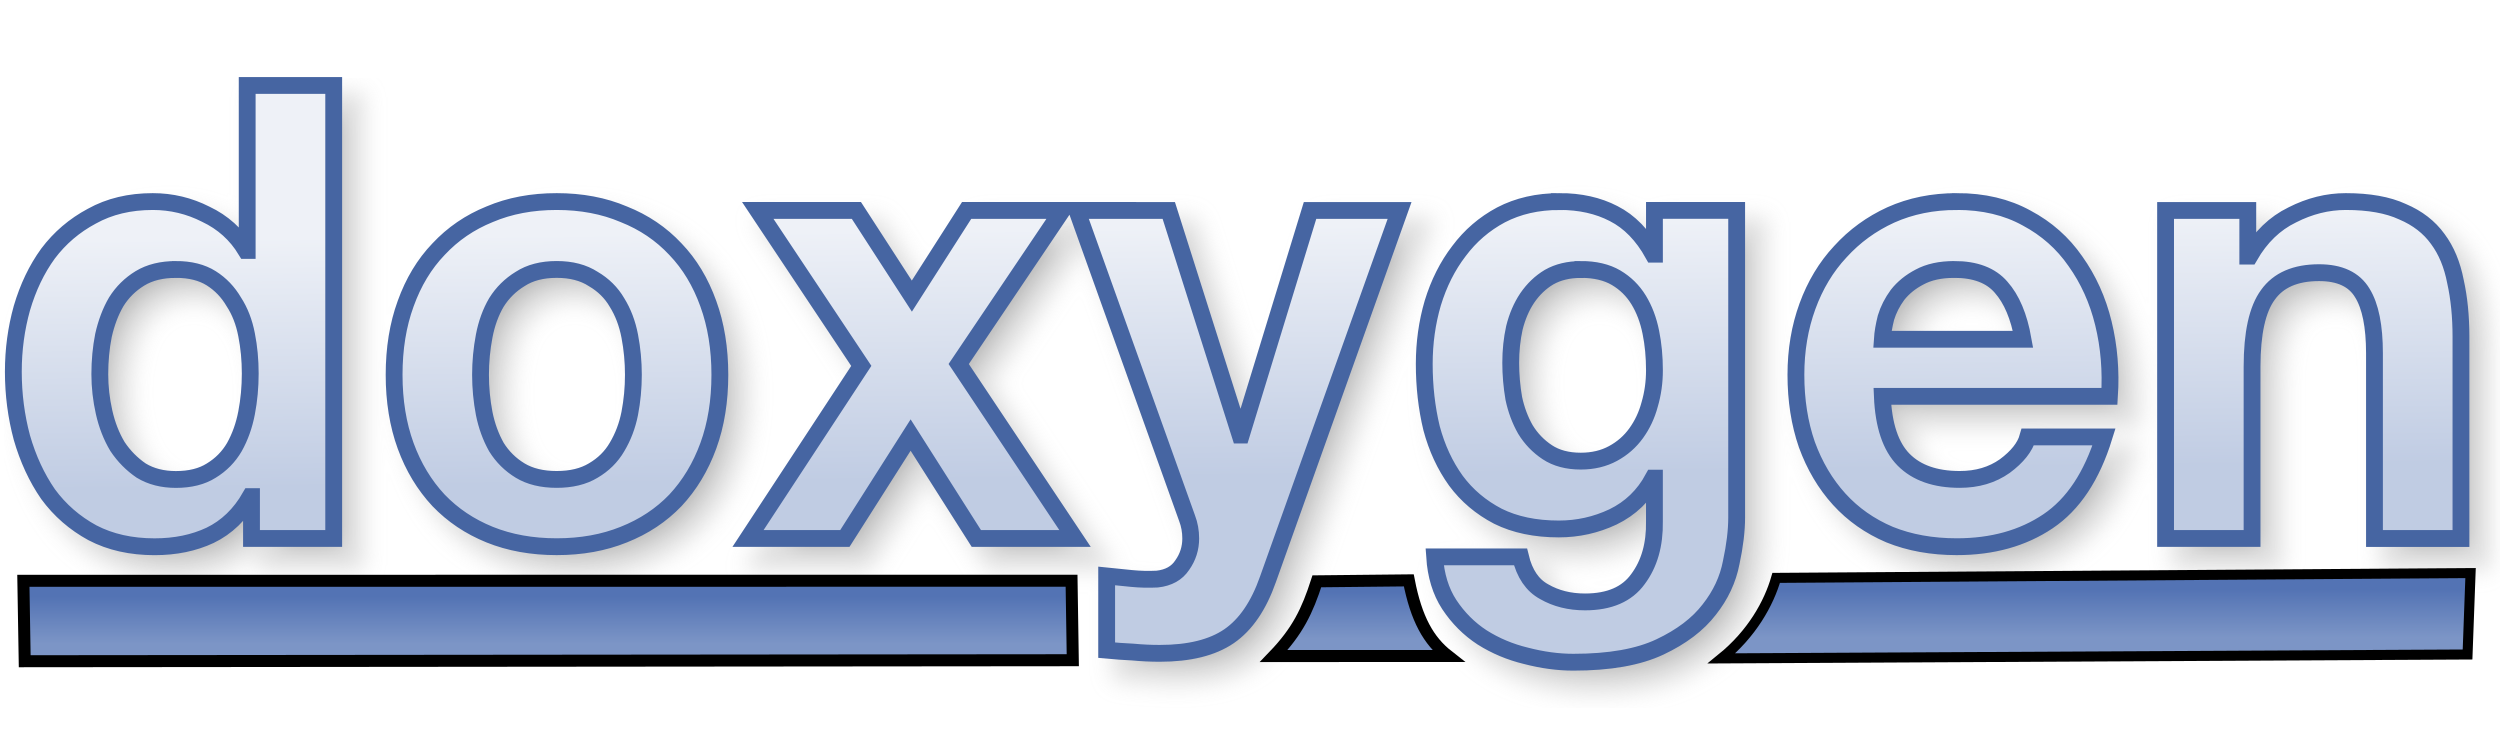
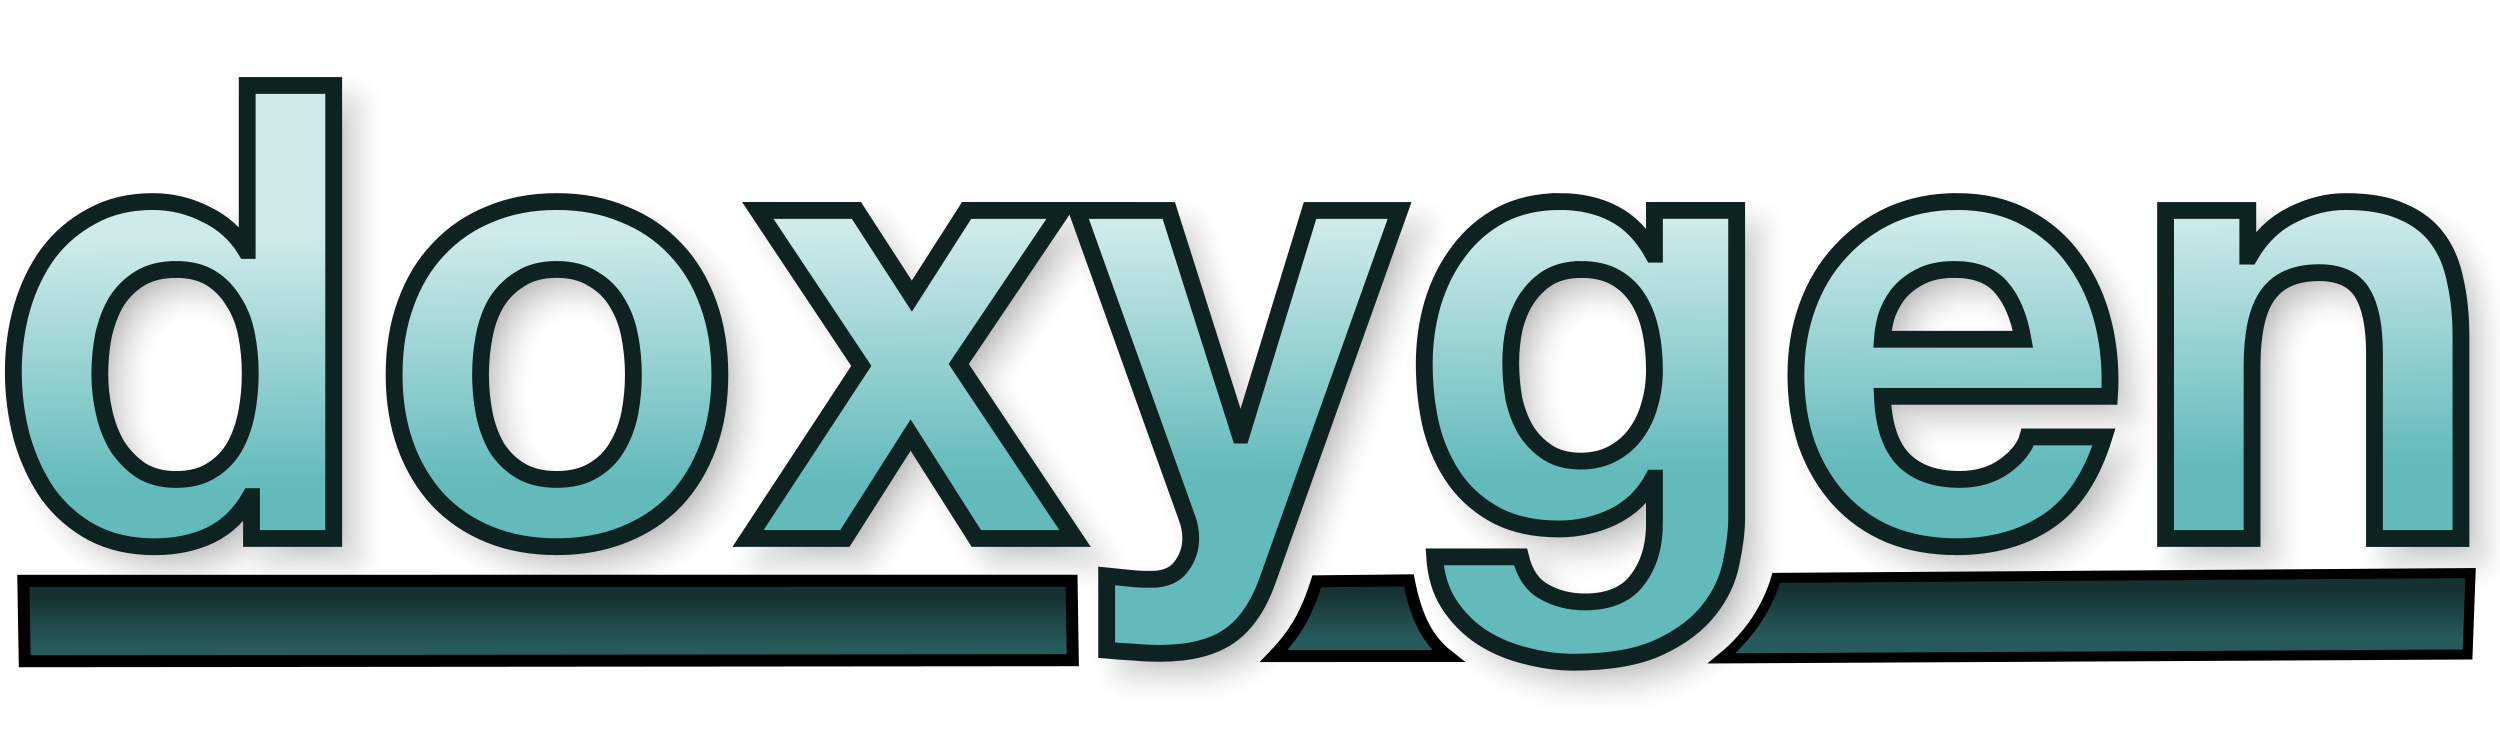
<svg xmlns="http://www.w3.org/2000/svg" xmlns:xlink="http://www.w3.org/1999/xlink" version="1.1" viewBox="0 0 104 31">
  <defs>
    <linearGradient id="a">
-       <stop stop-color="#5373B4" offset="0" />
-       <stop stop-color="#7C95C6" offset="1" />
+       <stop stop-color="#153131" offset="0" />
+       <stop stop-color="#275A5A" offset="1" />
    </linearGradient>
    <linearGradient id="d" x1="31.474" x2="31.474" y1="24.821" y2="26.773" gradientUnits="userSpaceOnUse" xlink:href="#a" />
    <linearGradient id="c" x1="31.474" x2="31.474" y1="24.821" y2="26.773" gradientTransform="matrix(.6816 0 0 1.0248 72.391 -.91809)" gradientUnits="userSpaceOnUse" xlink:href="#a" />
    <linearGradient id="b" x1="56.295" x2="56.295" y1="24.622" y2="26.574" gradientUnits="userSpaceOnUse" xlink:href="#a" />
    <linearGradient id="e" x1="49.067" x2="48.956" y1="19.719" y2="9.523" gradientTransform="matrix(.97968 0 0 1.0207 -.25579 -.25579)" gradientUnits="userSpaceOnUse">
-       <stop stop-color="#C0CCE3" offset="0" />
-       <stop stop-color="#EEF1F7" offset="1" />
+       <stop stop-color="#62BABA" offset="0" />
+       <stop stop-color="#CEEAEA" offset="1" />
    </linearGradient>
    <filter id="f" x="-.011" y="-.045" width="1.021" height="1.091" color-interpolation-filters="sRGB">
      <feGaussianBlur stdDeviation="0.453" />
    </filter>
  </defs>
  <g>
    <path transform="translate(-2.5759 -27.848)" d="m13.609 32.203v6.863h-0.051c-0.405-0.669-0.963-1.171-1.672-1.506-0.692-0.352-1.428-0.527-2.205-0.527-0.963 0-1.807 0.203-2.533 0.607-0.726 0.387-1.334 0.906-1.824 1.557-0.473 0.651-0.835 1.409-1.088 2.272-0.236 0.845-0.355 1.724-0.355 2.639 0 0.95 0.119 1.864 0.355 2.744 0.253 0.88 0.615 1.663 1.088 2.35 0.49 0.669 1.107 1.207 1.85 1.611 0.743 0.387 1.604 0.58 2.584 0.58 0.861 0 1.631-0.158 2.307-0.475 0.692-0.334 1.25-0.872 1.672-1.611h0.051v1.742h3.42v-18.846zm12.875 4.83c-1.03 0-1.96 0.175-2.787 0.527-0.828 0.334-1.536 0.82-2.127 1.453-0.591 0.616-1.048 1.372-1.369 2.269-0.321 0.88-0.48 1.866-0.48 2.957s0.16 2.075 0.48 2.955c0.321 0.88 0.778 1.636 1.369 2.269 0.591 0.616 1.299 1.091 2.127 1.426 0.828 0.334 1.757 0.502 2.787 0.502 1.03 0 1.96-0.168 2.787-0.502 0.844-0.334 1.561-0.81 2.152-1.426 0.591-0.633 1.048-1.39 1.369-2.269 0.321-0.88 0.48-1.864 0.48-2.955s-0.16-2.077-0.48-2.957c-0.321-0.897-0.778-1.654-1.369-2.269-0.591-0.633-1.308-1.119-2.152-1.453-0.828-0.352-1.757-0.527-2.787-0.527zm41.715 0c-0.912 0-1.722 0.185-2.432 0.555-0.692 0.37-1.275 0.87-1.748 1.504-0.473 0.616-0.837 1.337-1.09 2.164-0.236 0.809-0.354 1.655-0.354 2.535 0 0.933 0.1 1.821 0.303 2.666 0.22 0.827 0.558 1.556 1.014 2.189 0.456 0.616 1.039 1.109 1.748 1.478 0.709 0.352 1.554 0.529 2.533 0.529 0.794 0 1.545-0.168 2.254-0.502 0.726-0.352 1.283-0.89 1.672-1.611h0.051v1.795c0.017 0.968-0.211 1.769-0.684 2.402-0.456 0.633-1.19 0.951-2.203 0.951-0.642 0-1.208-0.142-1.697-0.424-0.49-0.264-0.819-0.747-0.988-1.451h-3.572c0.051 0.774 0.253 1.435 0.607 1.98 0.372 0.563 0.829 1.019 1.369 1.371 0.557 0.352 1.166 0.607 1.824 0.766 0.676 0.176 1.333 0.266 1.975 0.266 1.503 0 2.703-0.212 3.598-0.635 0.895-0.422 1.58-0.941 2.053-1.557 0.473-0.598 0.777-1.249 0.912-1.953 0.152-0.704 0.227-1.329 0.227-1.875v-12.775h-3.42v1.822h-0.051c-0.439-0.792-0.988-1.355-1.647-1.69-0.642-0.334-1.393-0.502-2.254-0.502zm16.523 0c-0.996 0-1.909 0.185-2.736 0.555-0.811 0.37-1.512 0.88-2.103 1.531-0.591 0.633-1.046 1.39-1.367 2.269s-0.48 1.831-0.48 2.852c0 1.056 0.151 2.022 0.455 2.902 0.321 0.88 0.768 1.636 1.342 2.269 0.574 0.633 1.276 1.127 2.103 1.478 0.828 0.334 1.757 0.502 2.787 0.502 1.486 0 2.752-0.353 3.799-1.057 1.047-0.704 1.825-1.873 2.332-3.51h-3.168c-0.118 0.422-0.439 0.828-0.963 1.215-0.524 0.37-1.147 0.553-1.873 0.553-1.013 0-1.792-0.273-2.332-0.818-0.54-0.545-0.836-1.425-0.887-2.639h9.449c0.068-1.056-0.016-2.067-0.252-3.035-0.236-0.968-0.626-1.829-1.166-2.586-0.524-0.757-1.2-1.355-2.027-1.795-0.828-0.458-1.797-0.688-2.912-0.688zm16.189 0c-0.76 0-1.502 0.185-2.228 0.555-0.726 0.352-1.317 0.923-1.773 1.715h-0.076v-1.9h-3.42v13.646h3.598v-7.152c0-1.39 0.219-2.384 0.658-2.982 0.439-0.616 1.149-0.924 2.129-0.924 0.861 0 1.461 0.281 1.799 0.844 0.338 0.545 0.506 1.382 0.506 2.508v7.707h3.598v-8.393c0-0.845-0.076-1.611-0.229-2.297-0.135-0.704-0.38-1.292-0.734-1.768-0.355-0.493-0.844-0.873-1.469-1.137-0.608-0.282-1.395-0.422-2.357-0.422zm-66.063 0.369 4.307 6.467-4.713 7.18h4.029l2.736-4.303 2.734 4.303h4.106l-4.84-7.258 4.307-6.389h-3.977l-2.279 3.564-2.307-3.564zm13.275 0 4.584 12.803c0.101 0.264 0.152 0.545 0.152 0.844 0 0.405-0.117 0.775-0.354 1.109-0.22 0.334-0.566 0.527-1.039 0.58-0.355 0.018-0.71 0.01-1.065-0.025-0.355-0.035-0.701-0.07-1.039-0.105v3.088c0.372 0.035 0.735 0.061 1.09 0.078 0.372 0.035 0.744 0.053 1.115 0.053 1.233 0 2.194-0.238 2.887-0.713 0.692-0.475 1.233-1.266 1.621-2.375l5.473-15.336h-3.725l-2.861 9.344h-0.051l-2.965-9.344zm-37.48 2.455c0.591 0 1.082 0.123 1.471 0.369 0.388 0.246 0.699 0.572 0.936 0.977 0.253 0.387 0.432 0.845 0.533 1.373 0.101 0.51 0.152 1.048 0.152 1.611 0 0.563-0.051 1.107-0.152 1.635-0.101 0.528-0.271 1.004-0.508 1.426-0.236 0.405-0.556 0.73-0.961 0.977-0.388 0.246-0.88 0.369-1.471 0.369-0.557 0-1.038-0.123-1.443-0.369-0.388-0.264-0.718-0.597-0.988-1.002-0.253-0.422-0.438-0.898-0.557-1.426s-0.178-1.056-0.178-1.584c-1e-7 -0.563 0.051-1.099 0.152-1.609 0.118-0.528 0.295-0.996 0.531-1.4 0.253-0.405 0.583-0.73 0.988-0.977 0.405-0.246 0.903-0.369 1.494-0.369zm15.84 0c0.608 0 1.114 0.133 1.52 0.396 0.422 0.246 0.752 0.572 0.988 0.977 0.253 0.405 0.43 0.871 0.531 1.398 0.101 0.528 0.152 1.066 0.152 1.611 0 0.545-0.051 1.081-0.152 1.609-0.101 0.51-0.278 0.976-0.531 1.398-0.236 0.405-0.566 0.73-0.988 0.977-0.405 0.246-0.912 0.369-1.52 0.369-0.608 0-1.114-0.123-1.52-0.369s-0.735-0.572-0.988-0.977c-0.236-0.422-0.406-0.888-0.508-1.398-0.101-0.528-0.152-1.064-0.152-1.609 0-0.545 0.051-1.083 0.152-1.611 0.101-0.528 0.271-0.994 0.508-1.398 0.253-0.405 0.583-0.73 0.988-0.977 0.405-0.264 0.912-0.396 1.52-0.396zm42.602 0c0.591 0 1.08 0.115 1.469 0.344 0.388 0.229 0.701 0.537 0.938 0.924 0.236 0.387 0.406 0.835 0.508 1.346 0.101 0.493 0.15 1.021 0.15 1.584 0 0.493-0.066 0.968-0.201 1.426-0.118 0.44-0.305 0.836-0.559 1.188-0.253 0.352-0.574 0.633-0.963 0.844-0.388 0.211-0.835 0.318-1.342 0.318-0.557 0-1.021-0.125-1.393-0.371-0.372-0.246-0.676-0.562-0.912-0.949-0.22-0.387-0.381-0.818-0.482-1.293-0.084-0.493-0.127-0.986-0.127-1.478 0-0.51 0.051-0.994 0.152-1.451 0.118-0.475 0.297-0.89 0.533-1.242 0.253-0.37 0.557-0.66 0.912-0.871 0.372-0.211 0.81-0.316 1.316-0.316zm15.535 0c0.878 0 1.529 0.248 1.951 0.74 0.439 0.493 0.743 1.214 0.912 2.164h-5.854c0.017-0.264 0.068-0.564 0.152-0.898 0.101-0.334 0.263-0.65 0.482-0.949 0.236-0.299 0.541-0.547 0.912-0.74 0.388-0.211 0.869-0.316 1.443-0.316z" filter="url(#f)" opacity=".3" stroke="#969696" xlink:href="#path141" />
    <path d="m0.972 24.161 43.605-0.002 0.051 3.306-43.6 0.042z" fill="url(#d)" stroke="#000" stroke-width=".5" />
-     <path d="m10.283 3.555v6.863h-0.051c-0.405-0.669-0.963-1.171-1.672-1.506-0.692-0.352-1.428-0.527-2.205-0.527-0.963 0-1.807 0.203-2.533 0.607-0.726 0.387-1.334 0.906-1.824 1.557-0.473 0.651-0.835 1.409-1.088 2.272-0.236 0.845-0.355 1.724-0.355 2.639 0 0.95 0.119 1.864 0.355 2.744 0.253 0.88 0.615 1.663 1.088 2.35 0.49 0.669 1.107 1.207 1.85 1.611 0.743 0.387 1.604 0.58 2.584 0.58 0.861 0 1.631-0.158 2.307-0.475 0.692-0.334 1.25-0.872 1.672-1.611h0.051v1.742h3.42v-18.846zm12.875 4.83c-1.03 0-1.96 0.175-2.787 0.527-0.828 0.334-1.536 0.82-2.127 1.453-0.591 0.616-1.048 1.372-1.369 2.269-0.321 0.88-0.48 1.866-0.48 2.957s0.16 2.075 0.48 2.955c0.321 0.88 0.778 1.636 1.369 2.269 0.591 0.616 1.299 1.091 2.127 1.426 0.828 0.334 1.757 0.502 2.787 0.502 1.03 0 1.96-0.168 2.787-0.502 0.844-0.334 1.561-0.81 2.152-1.426 0.591-0.633 1.048-1.39 1.369-2.269 0.321-0.88 0.48-1.864 0.48-2.955s-0.16-2.077-0.48-2.957c-0.321-0.897-0.778-1.654-1.369-2.269-0.591-0.633-1.308-1.119-2.152-1.453-0.828-0.352-1.757-0.527-2.787-0.527zm41.715 0c-0.912 0-1.722 0.185-2.432 0.555-0.692 0.37-1.275 0.87-1.748 1.504-0.473 0.616-0.837 1.337-1.09 2.164-0.236 0.809-0.354 1.655-0.354 2.535 0 0.933 0.1 1.821 0.303 2.666 0.22 0.827 0.558 1.556 1.014 2.189 0.456 0.616 1.039 1.109 1.748 1.478 0.709 0.352 1.554 0.529 2.533 0.529 0.794 0 1.545-0.168 2.254-0.502 0.726-0.352 1.283-0.89 1.672-1.611h0.051v1.795c0.017 0.968-0.211 1.769-0.684 2.402-0.456 0.633-1.19 0.951-2.203 0.951-0.642 0-1.208-0.142-1.697-0.424-0.49-0.264-0.819-0.747-0.988-1.451h-3.572c0.051 0.774 0.253 1.435 0.607 1.98 0.372 0.563 0.829 1.019 1.369 1.371 0.557 0.352 1.166 0.607 1.824 0.766 0.676 0.176 1.333 0.266 1.975 0.266 1.503 0 2.703-0.212 3.598-0.635 0.895-0.422 1.58-0.941 2.053-1.557 0.473-0.598 0.777-1.249 0.912-1.953 0.152-0.704 0.227-1.329 0.227-1.875v-12.775h-3.42v1.822h-0.051c-0.439-0.792-0.988-1.355-1.647-1.69-0.642-0.334-1.393-0.502-2.254-0.502zm16.523 0c-0.996 0-1.909 0.185-2.736 0.555-0.811 0.37-1.512 0.88-2.103 1.531-0.591 0.633-1.046 1.39-1.367 2.269s-0.48 1.831-0.48 2.852c0 1.056 0.151 2.022 0.455 2.902 0.321 0.88 0.768 1.636 1.342 2.269 0.574 0.633 1.276 1.127 2.103 1.478 0.828 0.334 1.757 0.502 2.787 0.502 1.486 0 2.752-0.353 3.799-1.057 1.047-0.704 1.825-1.873 2.332-3.51h-3.168c-0.118 0.422-0.439 0.828-0.963 1.215-0.524 0.37-1.147 0.553-1.873 0.553-1.013 0-1.792-0.273-2.332-0.818-0.54-0.545-0.836-1.425-0.887-2.639h9.449c0.068-1.056-0.016-2.067-0.252-3.035-0.236-0.968-0.626-1.829-1.166-2.586-0.524-0.757-1.2-1.355-2.027-1.795-0.828-0.458-1.797-0.688-2.912-0.688zm16.189 0c-0.76 0-1.502 0.185-2.228 0.555-0.726 0.352-1.317 0.923-1.773 1.715h-0.076v-1.9h-3.42v13.646h3.598v-7.152c0-1.39 0.219-2.384 0.658-2.982 0.439-0.616 1.149-0.924 2.129-0.924 0.861 0 1.461 0.281 1.799 0.844 0.338 0.545 0.506 1.382 0.506 2.508v7.707h3.598v-8.393c0-0.845-0.076-1.611-0.229-2.297-0.135-0.704-0.38-1.292-0.734-1.768-0.355-0.493-0.844-0.873-1.469-1.137-0.608-0.282-1.395-0.422-2.357-0.422zm-66.062 0.369 4.307 6.467-4.713 7.18h4.029l2.736-4.303 2.734 4.303h4.106l-4.84-7.258 4.307-6.389h-3.977l-2.279 3.564-2.307-3.564zm13.275 0 4.584 12.803c0.101 0.264 0.152 0.545 0.152 0.844 0 0.405-0.117 0.775-0.354 1.109-0.22 0.334-0.566 0.527-1.039 0.58-0.355 0.018-0.71 0.01-1.065-0.025-0.355-0.035-0.701-0.07-1.039-0.105v3.088c0.372 0.035 0.735 0.061 1.09 0.078 0.372 0.035 0.744 0.053 1.115 0.053 1.233 0 2.194-0.238 2.887-0.713 0.692-0.475 1.233-1.266 1.621-2.375l5.473-15.336h-3.725l-2.861 9.344h-0.051l-2.965-9.344zm-37.48 2.455c0.591 0 1.082 0.123 1.471 0.369s0.699 0.572 0.936 0.977c0.253 0.387 0.432 0.845 0.533 1.373 0.101 0.51 0.152 1.048 0.152 1.611 0 0.563-0.051 1.107-0.152 1.635-0.101 0.528-0.271 1.004-0.508 1.426-0.236 0.405-0.556 0.73-0.961 0.977-0.388 0.246-0.88 0.369-1.471 0.369-0.557 0-1.038-0.123-1.443-0.369-0.388-0.264-0.718-0.597-0.988-1.002-0.253-0.422-0.438-0.898-0.557-1.426s-0.178-1.056-0.178-1.584c-1e-7 -0.563 0.051-1.099 0.152-1.609 0.118-0.528 0.295-0.996 0.531-1.4 0.253-0.405 0.583-0.73 0.988-0.977 0.405-0.246 0.903-0.369 1.494-0.369zm15.84 0c0.608 0 1.114 0.133 1.52 0.396 0.422 0.246 0.752 0.572 0.988 0.977 0.253 0.405 0.43 0.871 0.531 1.398 0.101 0.528 0.152 1.066 0.152 1.611 0 0.545-0.051 1.081-0.152 1.609-0.101 0.51-0.278 0.976-0.531 1.398-0.236 0.405-0.566 0.73-0.988 0.977-0.405 0.246-0.912 0.369-1.52 0.369-0.608 0-1.114-0.123-1.52-0.369s-0.735-0.572-0.988-0.977c-0.236-0.422-0.406-0.888-0.508-1.398-0.101-0.528-0.152-1.064-0.152-1.609 0-0.545 0.051-1.083 0.152-1.611 0.101-0.528 0.271-0.994 0.508-1.398 0.253-0.405 0.583-0.73 0.988-0.977 0.405-0.264 0.912-0.396 1.52-0.396zm42.602 0c0.591 0 1.08 0.115 1.469 0.344 0.388 0.229 0.701 0.537 0.938 0.924 0.236 0.387 0.406 0.835 0.508 1.346 0.101 0.493 0.15 1.021 0.15 1.584 0 0.493-0.066 0.968-0.201 1.426-0.118 0.44-0.305 0.836-0.559 1.188-0.253 0.352-0.574 0.633-0.963 0.844-0.388 0.211-0.835 0.318-1.342 0.318-0.557 0-1.021-0.125-1.393-0.371-0.372-0.246-0.676-0.562-0.912-0.949-0.22-0.387-0.381-0.818-0.482-1.293-0.084-0.493-0.127-0.986-0.127-1.478 0-0.51 0.051-0.994 0.152-1.451 0.118-0.475 0.297-0.89 0.533-1.242 0.253-0.37 0.557-0.66 0.912-0.871 0.372-0.211 0.81-0.316 1.316-0.316zm15.535 0c0.878 0 1.529 0.248 1.951 0.74 0.439 0.493 0.743 1.214 0.912 2.164h-5.854c0.017-0.264 0.068-0.564 0.152-0.898 0.101-0.334 0.263-0.65 0.482-0.949 0.236-0.299 0.541-0.547 0.912-0.74 0.388-0.211 0.869-0.316 1.443-0.316z" fill="url(#e)" stroke="#4665A2" stroke-width=".7" />
+     <path d="m10.283 3.555v6.863h-0.051c-0.405-0.669-0.963-1.171-1.672-1.506-0.692-0.352-1.428-0.527-2.205-0.527-0.963 0-1.807 0.203-2.533 0.607-0.726 0.387-1.334 0.906-1.824 1.557-0.473 0.651-0.835 1.409-1.088 2.272-0.236 0.845-0.355 1.724-0.355 2.639 0 0.95 0.119 1.864 0.355 2.744 0.253 0.88 0.615 1.663 1.088 2.35 0.49 0.669 1.107 1.207 1.85 1.611 0.743 0.387 1.604 0.58 2.584 0.58 0.861 0 1.631-0.158 2.307-0.475 0.692-0.334 1.25-0.872 1.672-1.611h0.051v1.742h3.42v-18.846zm12.875 4.83c-1.03 0-1.96 0.175-2.787 0.527-0.828 0.334-1.536 0.82-2.127 1.453-0.591 0.616-1.048 1.372-1.369 2.269-0.321 0.88-0.48 1.866-0.48 2.957s0.16 2.075 0.48 2.955c0.321 0.88 0.778 1.636 1.369 2.269 0.591 0.616 1.299 1.091 2.127 1.426 0.828 0.334 1.757 0.502 2.787 0.502 1.03 0 1.96-0.168 2.787-0.502 0.844-0.334 1.561-0.81 2.152-1.426 0.591-0.633 1.048-1.39 1.369-2.269 0.321-0.88 0.48-1.864 0.48-2.955s-0.16-2.077-0.48-2.957c-0.321-0.897-0.778-1.654-1.369-2.269-0.591-0.633-1.308-1.119-2.152-1.453-0.828-0.352-1.757-0.527-2.787-0.527zm41.715 0c-0.912 0-1.722 0.185-2.432 0.555-0.692 0.37-1.275 0.87-1.748 1.504-0.473 0.616-0.837 1.337-1.09 2.164-0.236 0.809-0.354 1.655-0.354 2.535 0 0.933 0.1 1.821 0.303 2.666 0.22 0.827 0.558 1.556 1.014 2.189 0.456 0.616 1.039 1.109 1.748 1.478 0.709 0.352 1.554 0.529 2.533 0.529 0.794 0 1.545-0.168 2.254-0.502 0.726-0.352 1.283-0.89 1.672-1.611h0.051v1.795c0.017 0.968-0.211 1.769-0.684 2.402-0.456 0.633-1.19 0.951-2.203 0.951-0.642 0-1.208-0.142-1.697-0.424-0.49-0.264-0.819-0.747-0.988-1.451h-3.572c0.051 0.774 0.253 1.435 0.607 1.98 0.372 0.563 0.829 1.019 1.369 1.371 0.557 0.352 1.166 0.607 1.824 0.766 0.676 0.176 1.333 0.266 1.975 0.266 1.503 0 2.703-0.212 3.598-0.635 0.895-0.422 1.58-0.941 2.053-1.557 0.473-0.598 0.777-1.249 0.912-1.953 0.152-0.704 0.227-1.329 0.227-1.875v-12.775h-3.42v1.822h-0.051c-0.439-0.792-0.988-1.355-1.647-1.69-0.642-0.334-1.393-0.502-2.254-0.502zm16.523 0c-0.996 0-1.909 0.185-2.736 0.555-0.811 0.37-1.512 0.88-2.103 1.531-0.591 0.633-1.046 1.39-1.367 2.269s-0.48 1.831-0.48 2.852c0 1.056 0.151 2.022 0.455 2.902 0.321 0.88 0.768 1.636 1.342 2.269 0.574 0.633 1.276 1.127 2.103 1.478 0.828 0.334 1.757 0.502 2.787 0.502 1.486 0 2.752-0.353 3.799-1.057 1.047-0.704 1.825-1.873 2.332-3.51h-3.168c-0.118 0.422-0.439 0.828-0.963 1.215-0.524 0.37-1.147 0.553-1.873 0.553-1.013 0-1.792-0.273-2.332-0.818-0.54-0.545-0.836-1.425-0.887-2.639h9.449c0.068-1.056-0.016-2.067-0.252-3.035-0.236-0.968-0.626-1.829-1.166-2.586-0.524-0.757-1.2-1.355-2.027-1.795-0.828-0.458-1.797-0.688-2.912-0.688zm16.189 0c-0.76 0-1.502 0.185-2.228 0.555-0.726 0.352-1.317 0.923-1.773 1.715h-0.076v-1.9h-3.42v13.646h3.598v-7.152c0-1.39 0.219-2.384 0.658-2.982 0.439-0.616 1.149-0.924 2.129-0.924 0.861 0 1.461 0.281 1.799 0.844 0.338 0.545 0.506 1.382 0.506 2.508v7.707h3.598v-8.393c0-0.845-0.076-1.611-0.229-2.297-0.135-0.704-0.38-1.292-0.734-1.768-0.355-0.493-0.844-0.873-1.469-1.137-0.608-0.282-1.395-0.422-2.357-0.422zm-66.062 0.369 4.307 6.467-4.713 7.18h4.029l2.736-4.303 2.734 4.303h4.106l-4.84-7.258 4.307-6.389h-3.977l-2.279 3.564-2.307-3.564zm13.275 0 4.584 12.803c0.101 0.264 0.152 0.545 0.152 0.844 0 0.405-0.117 0.775-0.354 1.109-0.22 0.334-0.566 0.527-1.039 0.58-0.355 0.018-0.71 0.01-1.065-0.025-0.355-0.035-0.701-0.07-1.039-0.105v3.088c0.372 0.035 0.735 0.061 1.09 0.078 0.372 0.035 0.744 0.053 1.115 0.053 1.233 0 2.194-0.238 2.887-0.713 0.692-0.475 1.233-1.266 1.621-2.375l5.473-15.336h-3.725l-2.861 9.344h-0.051l-2.965-9.344zm-37.48 2.455c0.591 0 1.082 0.123 1.471 0.369s0.699 0.572 0.936 0.977c0.253 0.387 0.432 0.845 0.533 1.373 0.101 0.51 0.152 1.048 0.152 1.611 0 0.563-0.051 1.107-0.152 1.635-0.101 0.528-0.271 1.004-0.508 1.426-0.236 0.405-0.556 0.73-0.961 0.977-0.388 0.246-0.88 0.369-1.471 0.369-0.557 0-1.038-0.123-1.443-0.369-0.388-0.264-0.718-0.597-0.988-1.002-0.253-0.422-0.438-0.898-0.557-1.426s-0.178-1.056-0.178-1.584c-1e-7 -0.563 0.051-1.099 0.152-1.609 0.118-0.528 0.295-0.996 0.531-1.4 0.253-0.405 0.583-0.73 0.988-0.977 0.405-0.246 0.903-0.369 1.494-0.369zm15.84 0c0.608 0 1.114 0.133 1.52 0.396 0.422 0.246 0.752 0.572 0.988 0.977 0.253 0.405 0.43 0.871 0.531 1.398 0.101 0.528 0.152 1.066 0.152 1.611 0 0.545-0.051 1.081-0.152 1.609-0.101 0.51-0.278 0.976-0.531 1.398-0.236 0.405-0.566 0.73-0.988 0.977-0.405 0.246-0.912 0.369-1.52 0.369-0.608 0-1.114-0.123-1.52-0.369s-0.735-0.572-0.988-0.977c-0.236-0.422-0.406-0.888-0.508-1.398-0.101-0.528-0.152-1.064-0.152-1.609 0-0.545 0.051-1.083 0.152-1.611 0.101-0.528 0.271-0.994 0.508-1.398 0.253-0.405 0.583-0.73 0.988-0.977 0.405-0.264 0.912-0.396 1.52-0.396zm42.602 0c0.591 0 1.08 0.115 1.469 0.344 0.388 0.229 0.701 0.537 0.938 0.924 0.236 0.387 0.406 0.835 0.508 1.346 0.101 0.493 0.15 1.021 0.15 1.584 0 0.493-0.066 0.968-0.201 1.426-0.118 0.44-0.305 0.836-0.559 1.188-0.253 0.352-0.574 0.633-0.963 0.844-0.388 0.211-0.835 0.318-1.342 0.318-0.557 0-1.021-0.125-1.393-0.371-0.372-0.246-0.676-0.562-0.912-0.949-0.22-0.387-0.381-0.818-0.482-1.293-0.084-0.493-0.127-0.986-0.127-1.478 0-0.51 0.051-0.994 0.152-1.451 0.118-0.475 0.297-0.89 0.533-1.242 0.253-0.37 0.557-0.66 0.912-0.871 0.372-0.211 0.81-0.316 1.316-0.316zm15.535 0c0.878 0 1.529 0.248 1.951 0.74 0.439 0.493 0.743 1.214 0.912 2.164h-5.854c0.017-0.264 0.068-0.564 0.152-0.898 0.101-0.334 0.263-0.65 0.482-0.949 0.236-0.299 0.541-0.547 0.912-0.74 0.388-0.211 0.869-0.316 1.443-0.316z" fill="url(#e)" stroke="#0E2222" stroke-width=".7" />
    <path d="m52.988 27.291c0.996-1.036 1.394-1.873 1.793-3.108l3.825-0.04c0.311 1.61 0.824 2.514 1.633 3.147z" fill="url(#b)" stroke="#000" stroke-width=".5" />
    <path d="m73.89 24.04 28.885-0.201-0.125 3.388-31.033 0.162c1.262-1.023 1.966-2.286 2.272-3.349z" fill="url(#c)" stroke="#000" stroke-width=".418" />
  </g>
</svg>
